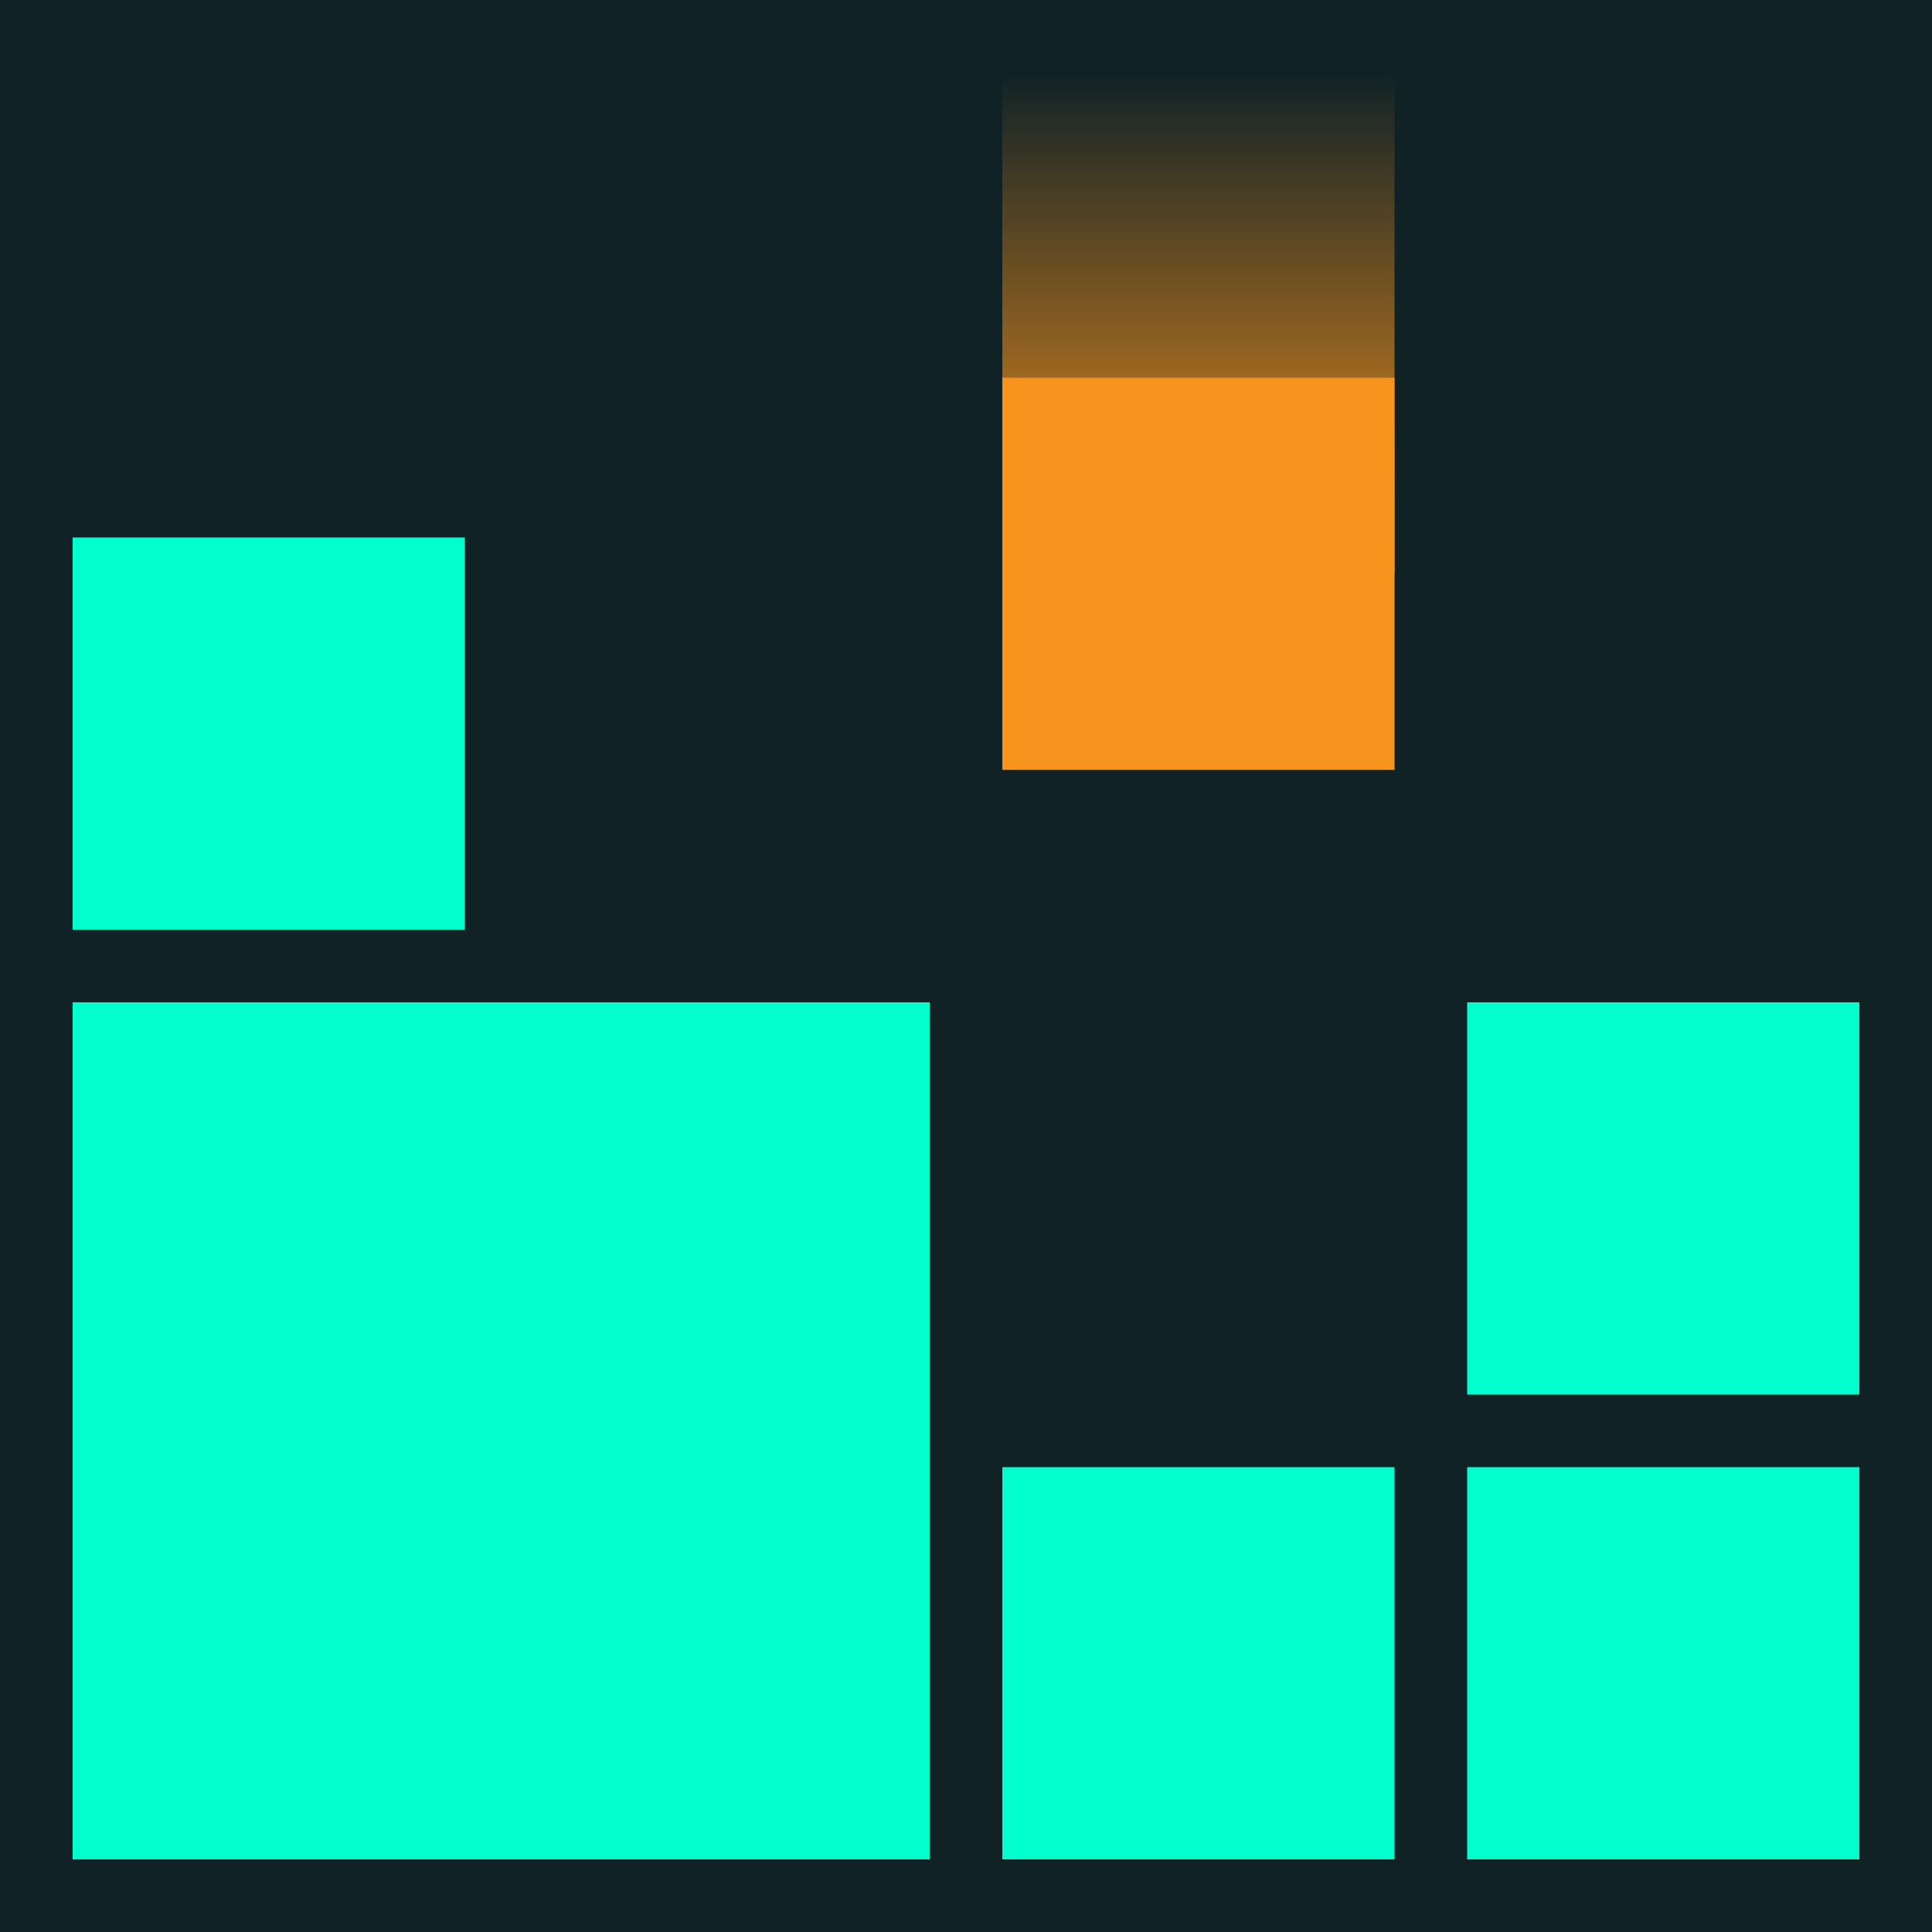
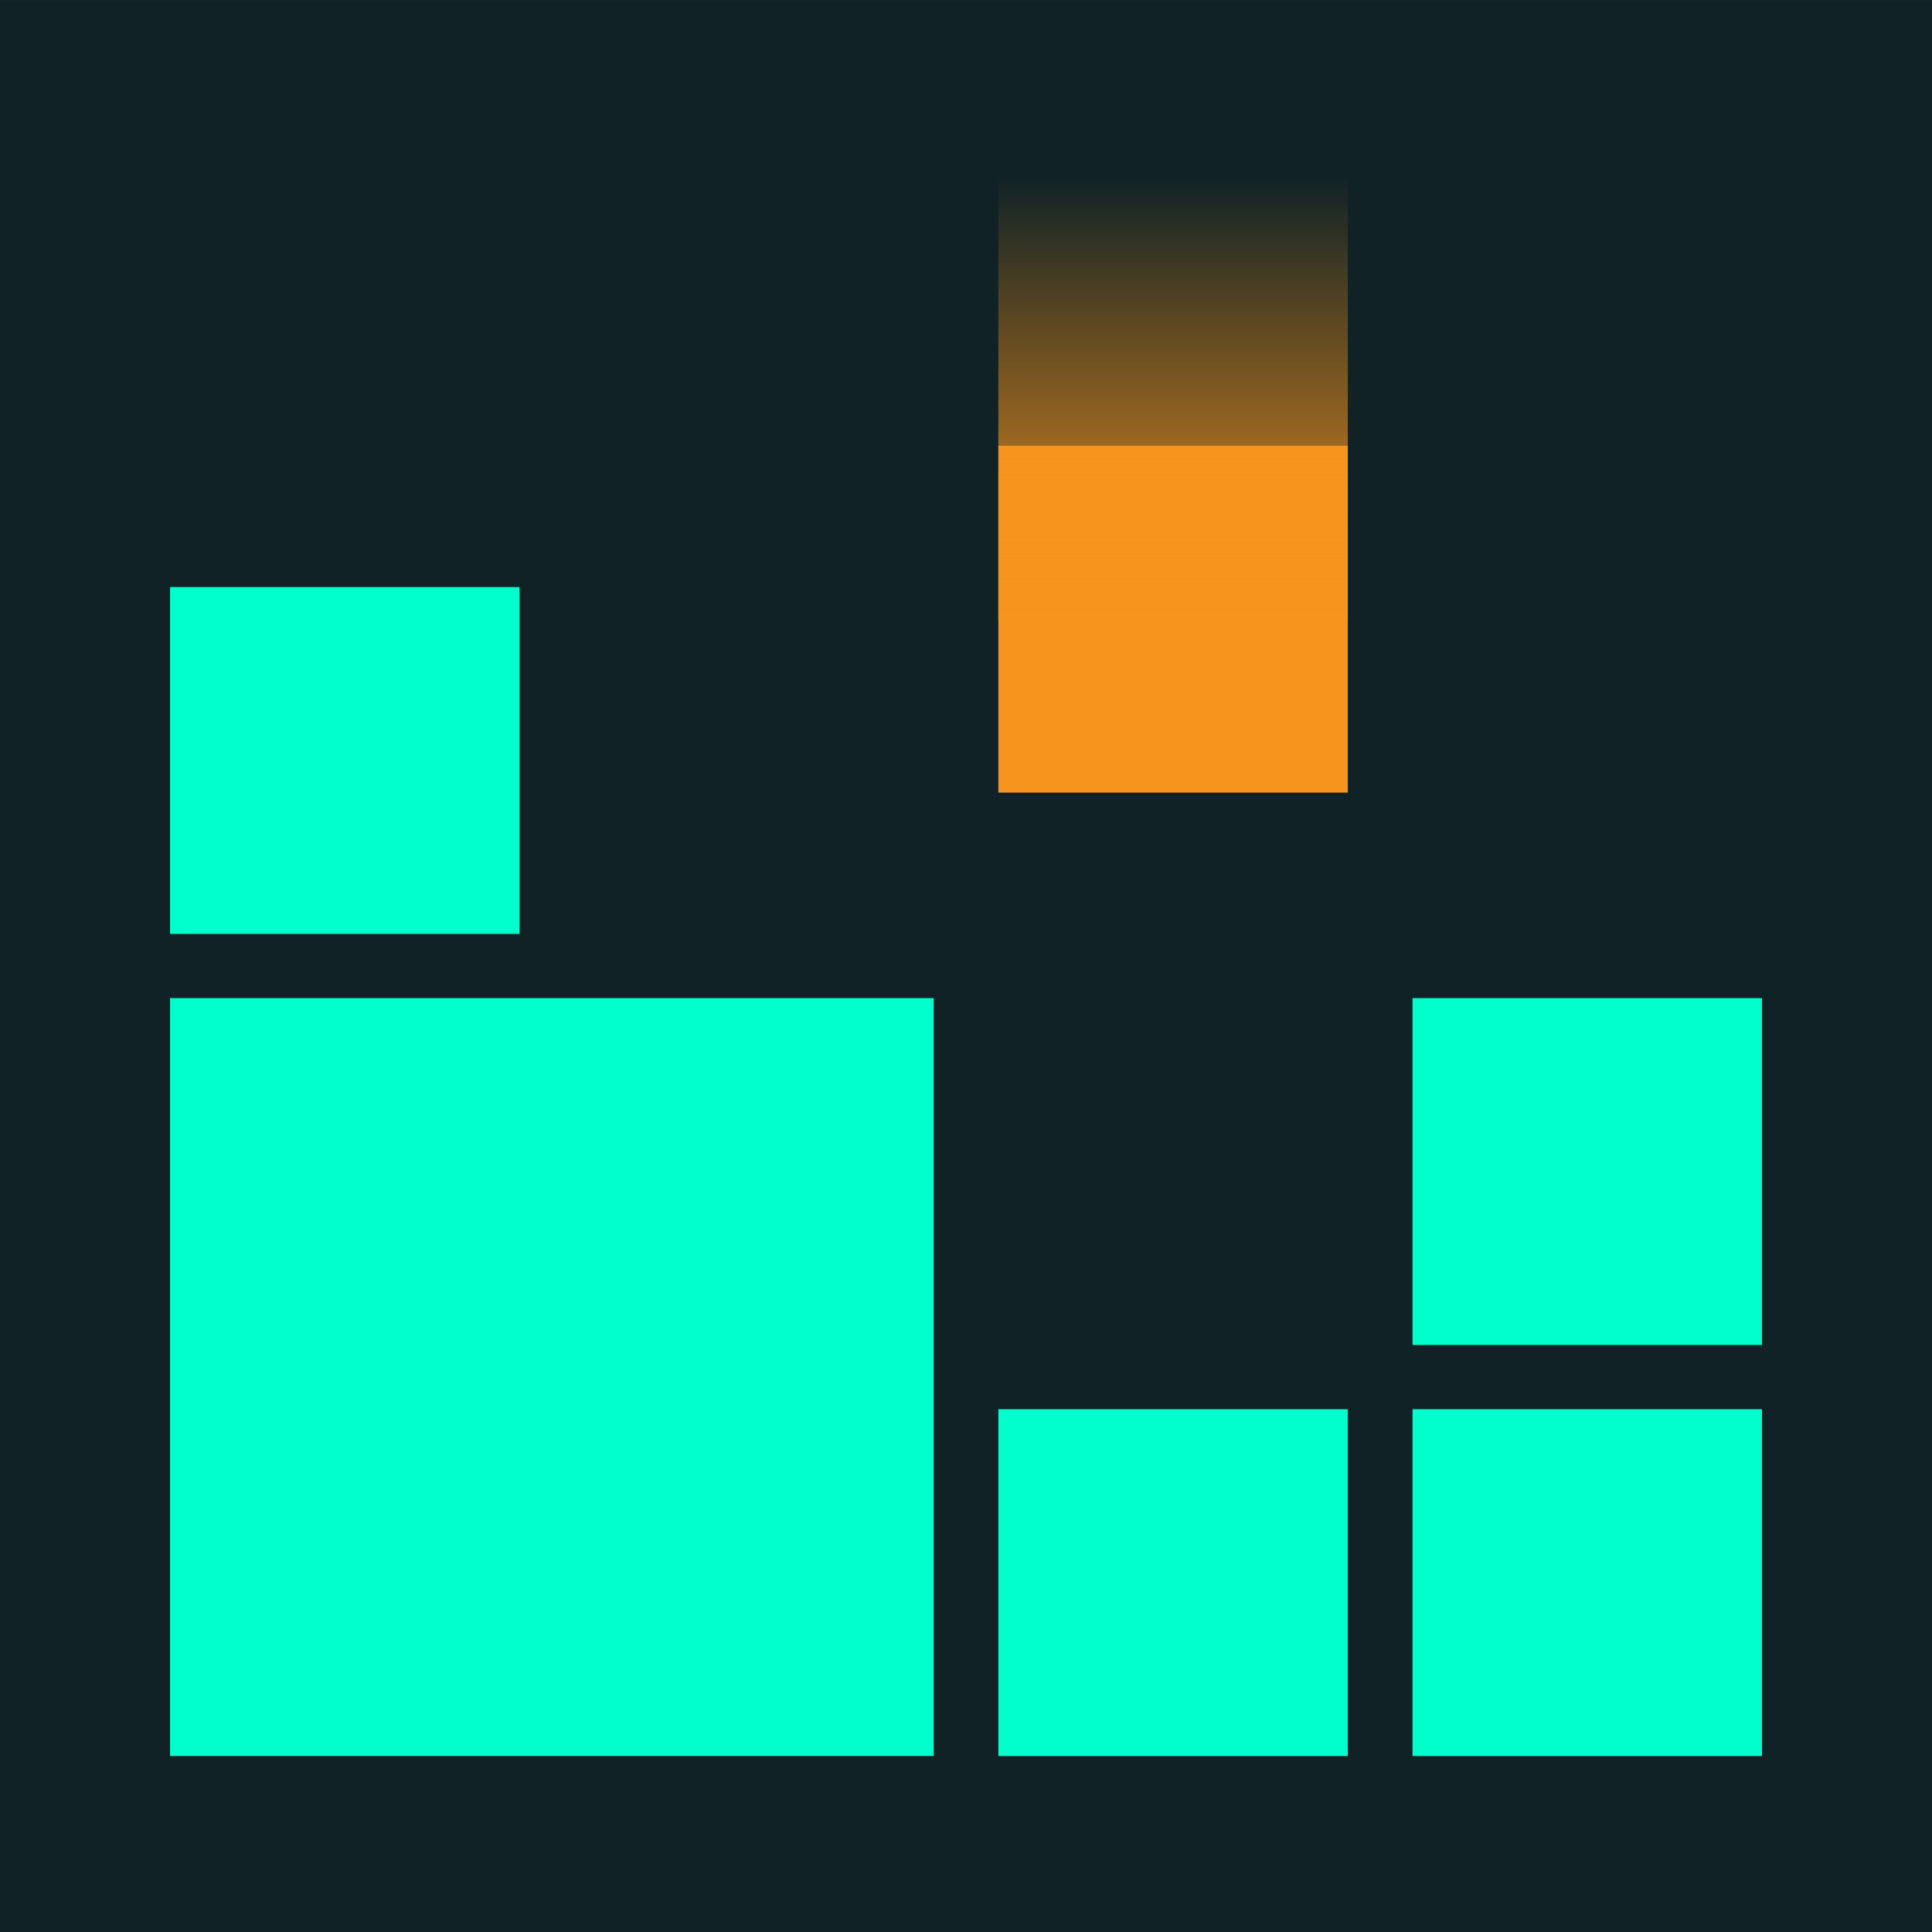
- <svg xmlns="http://www.w3.org/2000/svg" xmlns:xlink="http://www.w3.org/1999/xlink" width="532" height="532" viewBox="0 0 140.758 140.758" version="1.1" id="svg8">
+ <svg xmlns="http://www.w3.org/2000/svg" xmlns:xlink="http://www.w3.org/1999/xlink" width="256" height="256" viewBox="0 0 67.733 67.733" version="1.1" id="svg8">
  <defs id="defs2">
    <linearGradient id="blur">
      <stop style="stop-color:#f7941d;stop-opacity:1;" offset="0" id="stop1048" />
      <stop style="stop-color:#f7941d;stop-opacity:0;" offset="1" id="stop1050" />
    </linearGradient>
-     <linearGradient xlink:href="#blur" id="linearGradient1054" x1="101.6" y1="183.758" x2="101.6" y2="155.183" gradientUnits="userSpaceOnUse" gradientTransform="matrix(1,0,0,1.277778,-3.2404883e-6,-36.75635)" />
+     <linearGradient xlink:href="#blur" id="linearGradient1054" x1="101.6" y1="183.758" x2="101.6" y2="155.183" gradientUnits="userSpaceOnUse" gradientTransform="matrix(0.42873,0,0,0.5437334,3.693002,151.0583)" />
  </defs>
-   <g id="layer1" transform="translate(0,-156.2416)">
-     <rect style="opacity:1;fill:#102226;fill-opacity:1;fill-rule:evenodd;stroke:none;stroke-width:2.646;stroke-linecap:butt;stroke-linejoin:round;stroke-miterlimit:4;stroke-dasharray:none;stroke-dashoffset:71.811;stroke-opacity:1;paint-order:normal" id="rect1384" width="142.187" height="143.256" x="0" y="153.744" />
-     <rect style="opacity:1;fill:#00ffcc;fill-opacity:1;fill-rule:evenodd;stroke:none;stroke-width:2.663;stroke-linecap:butt;stroke-linejoin:round;stroke-miterlimit:4;stroke-dasharray:none;stroke-dashoffset:71.811;stroke-opacity:1;paint-order:normal" id="rect817-6-7" width="62.442" height="62.442" x="5.292" y="229.267" />
-     <rect style="opacity:1;fill:#00ffcc;fill-opacity:1;fill-rule:evenodd;stroke:none;stroke-width:1.219;stroke-linecap:butt;stroke-linejoin:round;stroke-miterlimit:4;stroke-dasharray:none;stroke-dashoffset:71.811;stroke-opacity:1;paint-order:normal" id="rect817-6-7-3" width="28.575" height="28.575" x="73.025" y="263.133" />
-     <rect style="opacity:1;fill:#00ffcc;fill-opacity:1;fill-rule:evenodd;stroke:none;stroke-width:1.219;stroke-linecap:butt;stroke-linejoin:round;stroke-miterlimit:4;stroke-dasharray:none;stroke-dashoffset:71.811;stroke-opacity:1;paint-order:normal" id="rect817-6-7-3-2" width="28.575" height="28.575" x="106.892" y="263.133" />
-     <rect style="opacity:1;fill:#00ffcc;fill-opacity:1;fill-rule:evenodd;stroke:none;stroke-width:1.219;stroke-linecap:butt;stroke-linejoin:round;stroke-miterlimit:4;stroke-dasharray:none;stroke-dashoffset:71.811;stroke-opacity:1;paint-order:normal" id="rect817-6-7-3-2-1" width="28.575" height="28.575" x="106.892" y="229.267" />
-     <rect style="opacity:1;fill:#f7941d;fill-opacity:1;fill-rule:evenodd;stroke:none;stroke-width:1.219;stroke-linecap:butt;stroke-linejoin:round;stroke-miterlimit:4;stroke-dasharray:none;stroke-dashoffset:71.811;stroke-opacity:1;paint-order:normal" id="rect817-6-7-3-9-2-7" width="28.575" height="28.575" x="73.025" y="183.758" />
-     <rect style="opacity:1;fill:#00ffcc;fill-opacity:1;fill-rule:evenodd;stroke:none;stroke-width:1.219;stroke-linecap:butt;stroke-linejoin:round;stroke-miterlimit:4;stroke-dasharray:none;stroke-dashoffset:71.811;stroke-opacity:1;paint-order:normal" id="rect817-6-7-0" width="28.575" height="28.575" x="5.292" y="195.4" />
-     <rect style="opacity:1;fill:url(#linearGradient1054);fill-opacity:1;fill-rule:evenodd;stroke:none;stroke-width:1.378;stroke-linecap:butt;stroke-linejoin:round;stroke-miterlimit:4;stroke-dasharray:none;stroke-dashoffset:71.811;stroke-opacity:1;paint-order:normal" id="rect817-6-7-3-9-2-7-3" width="28.575" height="36.513" x="73.025" y="161.533" />
+   <g id="layer1" transform="translate(0,-229.2666)">
+     <rect style="opacity:1;fill:#102226;fill-opacity:1;fill-rule:evenodd;stroke:none;stroke-width:1.256;stroke-linecap:butt;stroke-linejoin:round;stroke-miterlimit:4;stroke-dasharray:none;stroke-dashoffset:71.811;stroke-opacity:1;paint-order:normal" id="rect1384" width="67.733" height="67.733" x="0" y="229.267" />
+     <rect style="opacity:1;fill:#00ffcc;fill-opacity:1;fill-rule:evenodd;stroke:none;stroke-width:1.138;stroke-linecap:butt;stroke-linejoin:round;stroke-miterlimit:4;stroke-dasharray:none;stroke-dashoffset:71.811;stroke-opacity:1;paint-order:normal" id="rect817-6-7" width="26.771" height="26.571" x="5.962" y="264.259" />
+     <rect style="opacity:1;fill:#00ffcc;fill-opacity:1;fill-rule:evenodd;stroke:none;stroke-width:0.521;stroke-linecap:butt;stroke-linejoin:round;stroke-miterlimit:4;stroke-dasharray:none;stroke-dashoffset:71.811;stroke-opacity:1;paint-order:normal" id="rect817-6-7-3" width="12.251" height="12.16" x="35.001" y="278.671" />
+     <rect style="opacity:1;fill:#00ffcc;fill-opacity:1;fill-rule:evenodd;stroke:none;stroke-width:0.521;stroke-linecap:butt;stroke-linejoin:round;stroke-miterlimit:4;stroke-dasharray:none;stroke-dashoffset:71.811;stroke-opacity:1;paint-order:normal" id="rect817-6-7-3-2" width="12.251" height="12.16" x="49.521" y="278.671" />
+     <rect style="opacity:1;fill:#00ffcc;fill-opacity:1;fill-rule:evenodd;stroke:none;stroke-width:0.521;stroke-linecap:butt;stroke-linejoin:round;stroke-miterlimit:4;stroke-dasharray:none;stroke-dashoffset:71.811;stroke-opacity:1;paint-order:normal" id="rect817-6-7-3-2-1" width="12.251" height="12.16" x="49.521" y="264.259" />
+     <rect style="opacity:1;fill:#f7941d;fill-opacity:1;fill-rule:evenodd;stroke:none;stroke-width:0.521;stroke-linecap:butt;stroke-linejoin:round;stroke-miterlimit:4;stroke-dasharray:none;stroke-dashoffset:71.811;stroke-opacity:1;paint-order:normal" id="rect817-6-7-3-9-2-7" width="12.251" height="12.16" x="35.001" y="244.894" />
+     <rect style="opacity:1;fill:#00ffcc;fill-opacity:1;fill-rule:evenodd;stroke:none;stroke-width:0.521;stroke-linecap:butt;stroke-linejoin:round;stroke-miterlimit:4;stroke-dasharray:none;stroke-dashoffset:71.811;stroke-opacity:1;paint-order:normal" id="rect817-6-7-0" width="12.251" height="12.16" x="5.962" y="249.848" />
+     <rect style="opacity:1;fill:url(#linearGradient1054);fill-opacity:1;fill-rule:evenodd;stroke:none;stroke-width:0.588;stroke-linecap:butt;stroke-linejoin:round;stroke-miterlimit:4;stroke-dasharray:none;stroke-dashoffset:71.811;stroke-opacity:1;paint-order:normal" id="rect817-6-7-3-9-2-7-3" width="12.251" height="15.537" x="35.001" y="235.437" />
  </g>
</svg>
